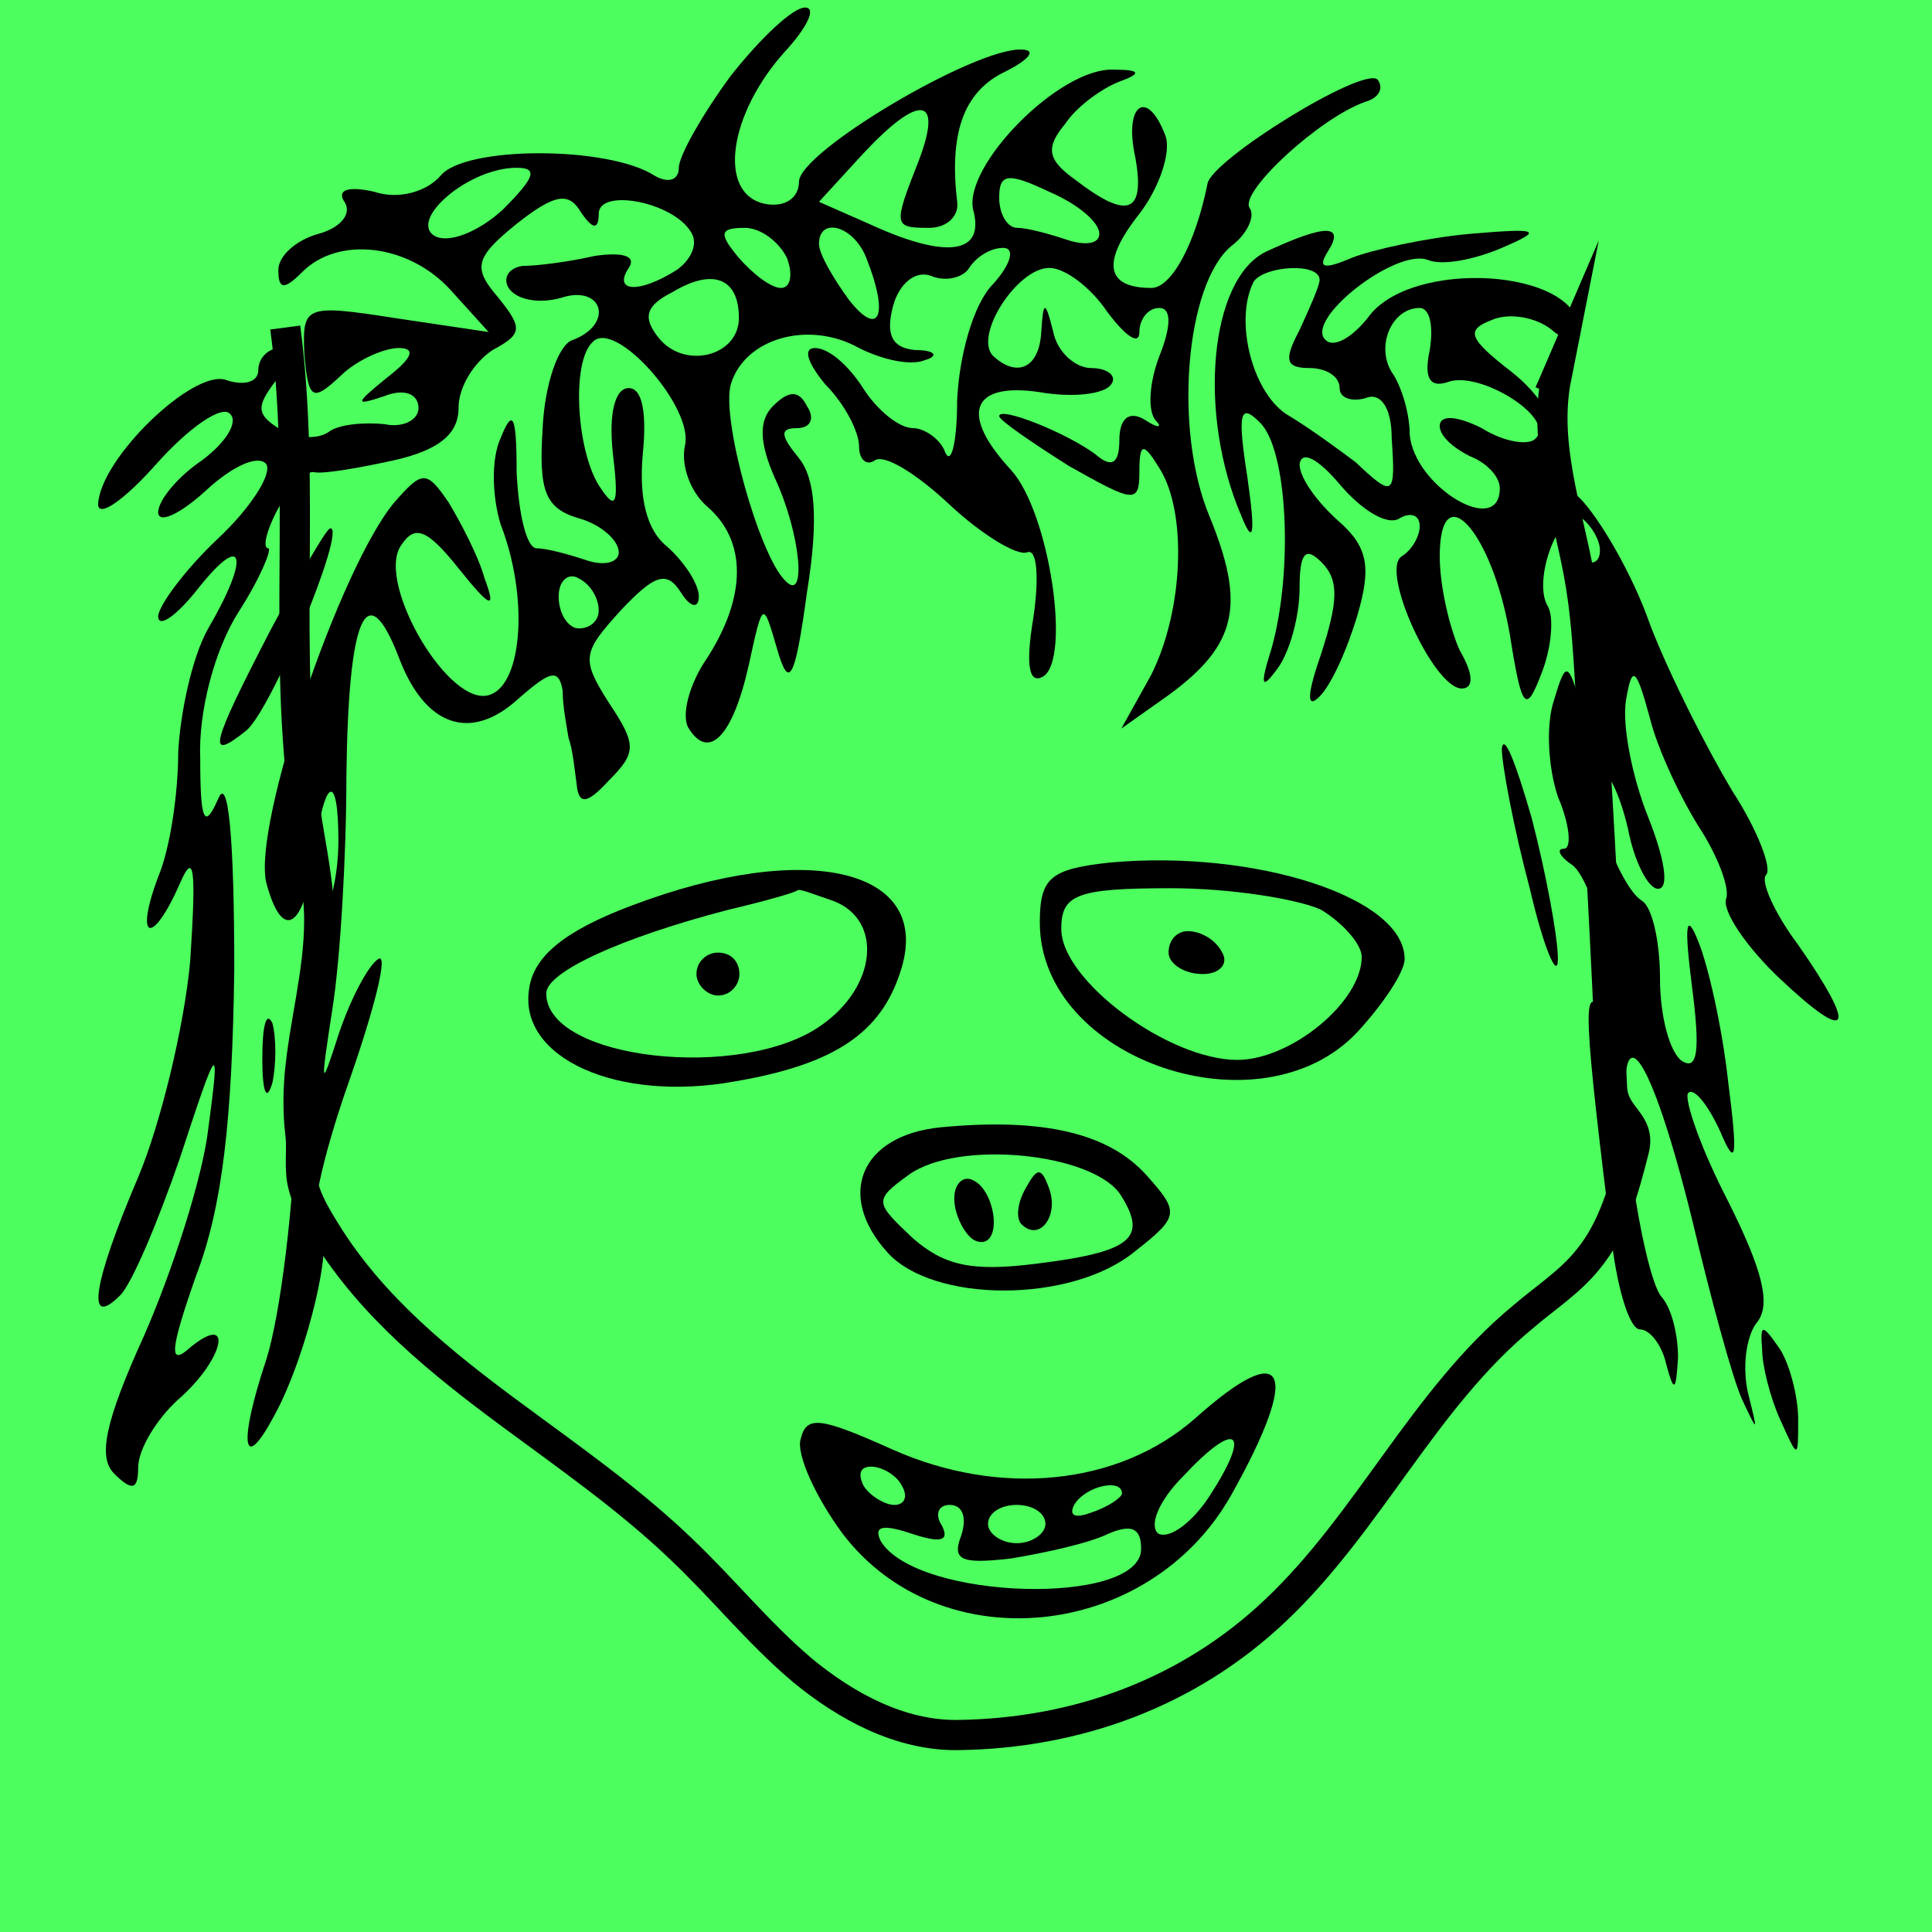
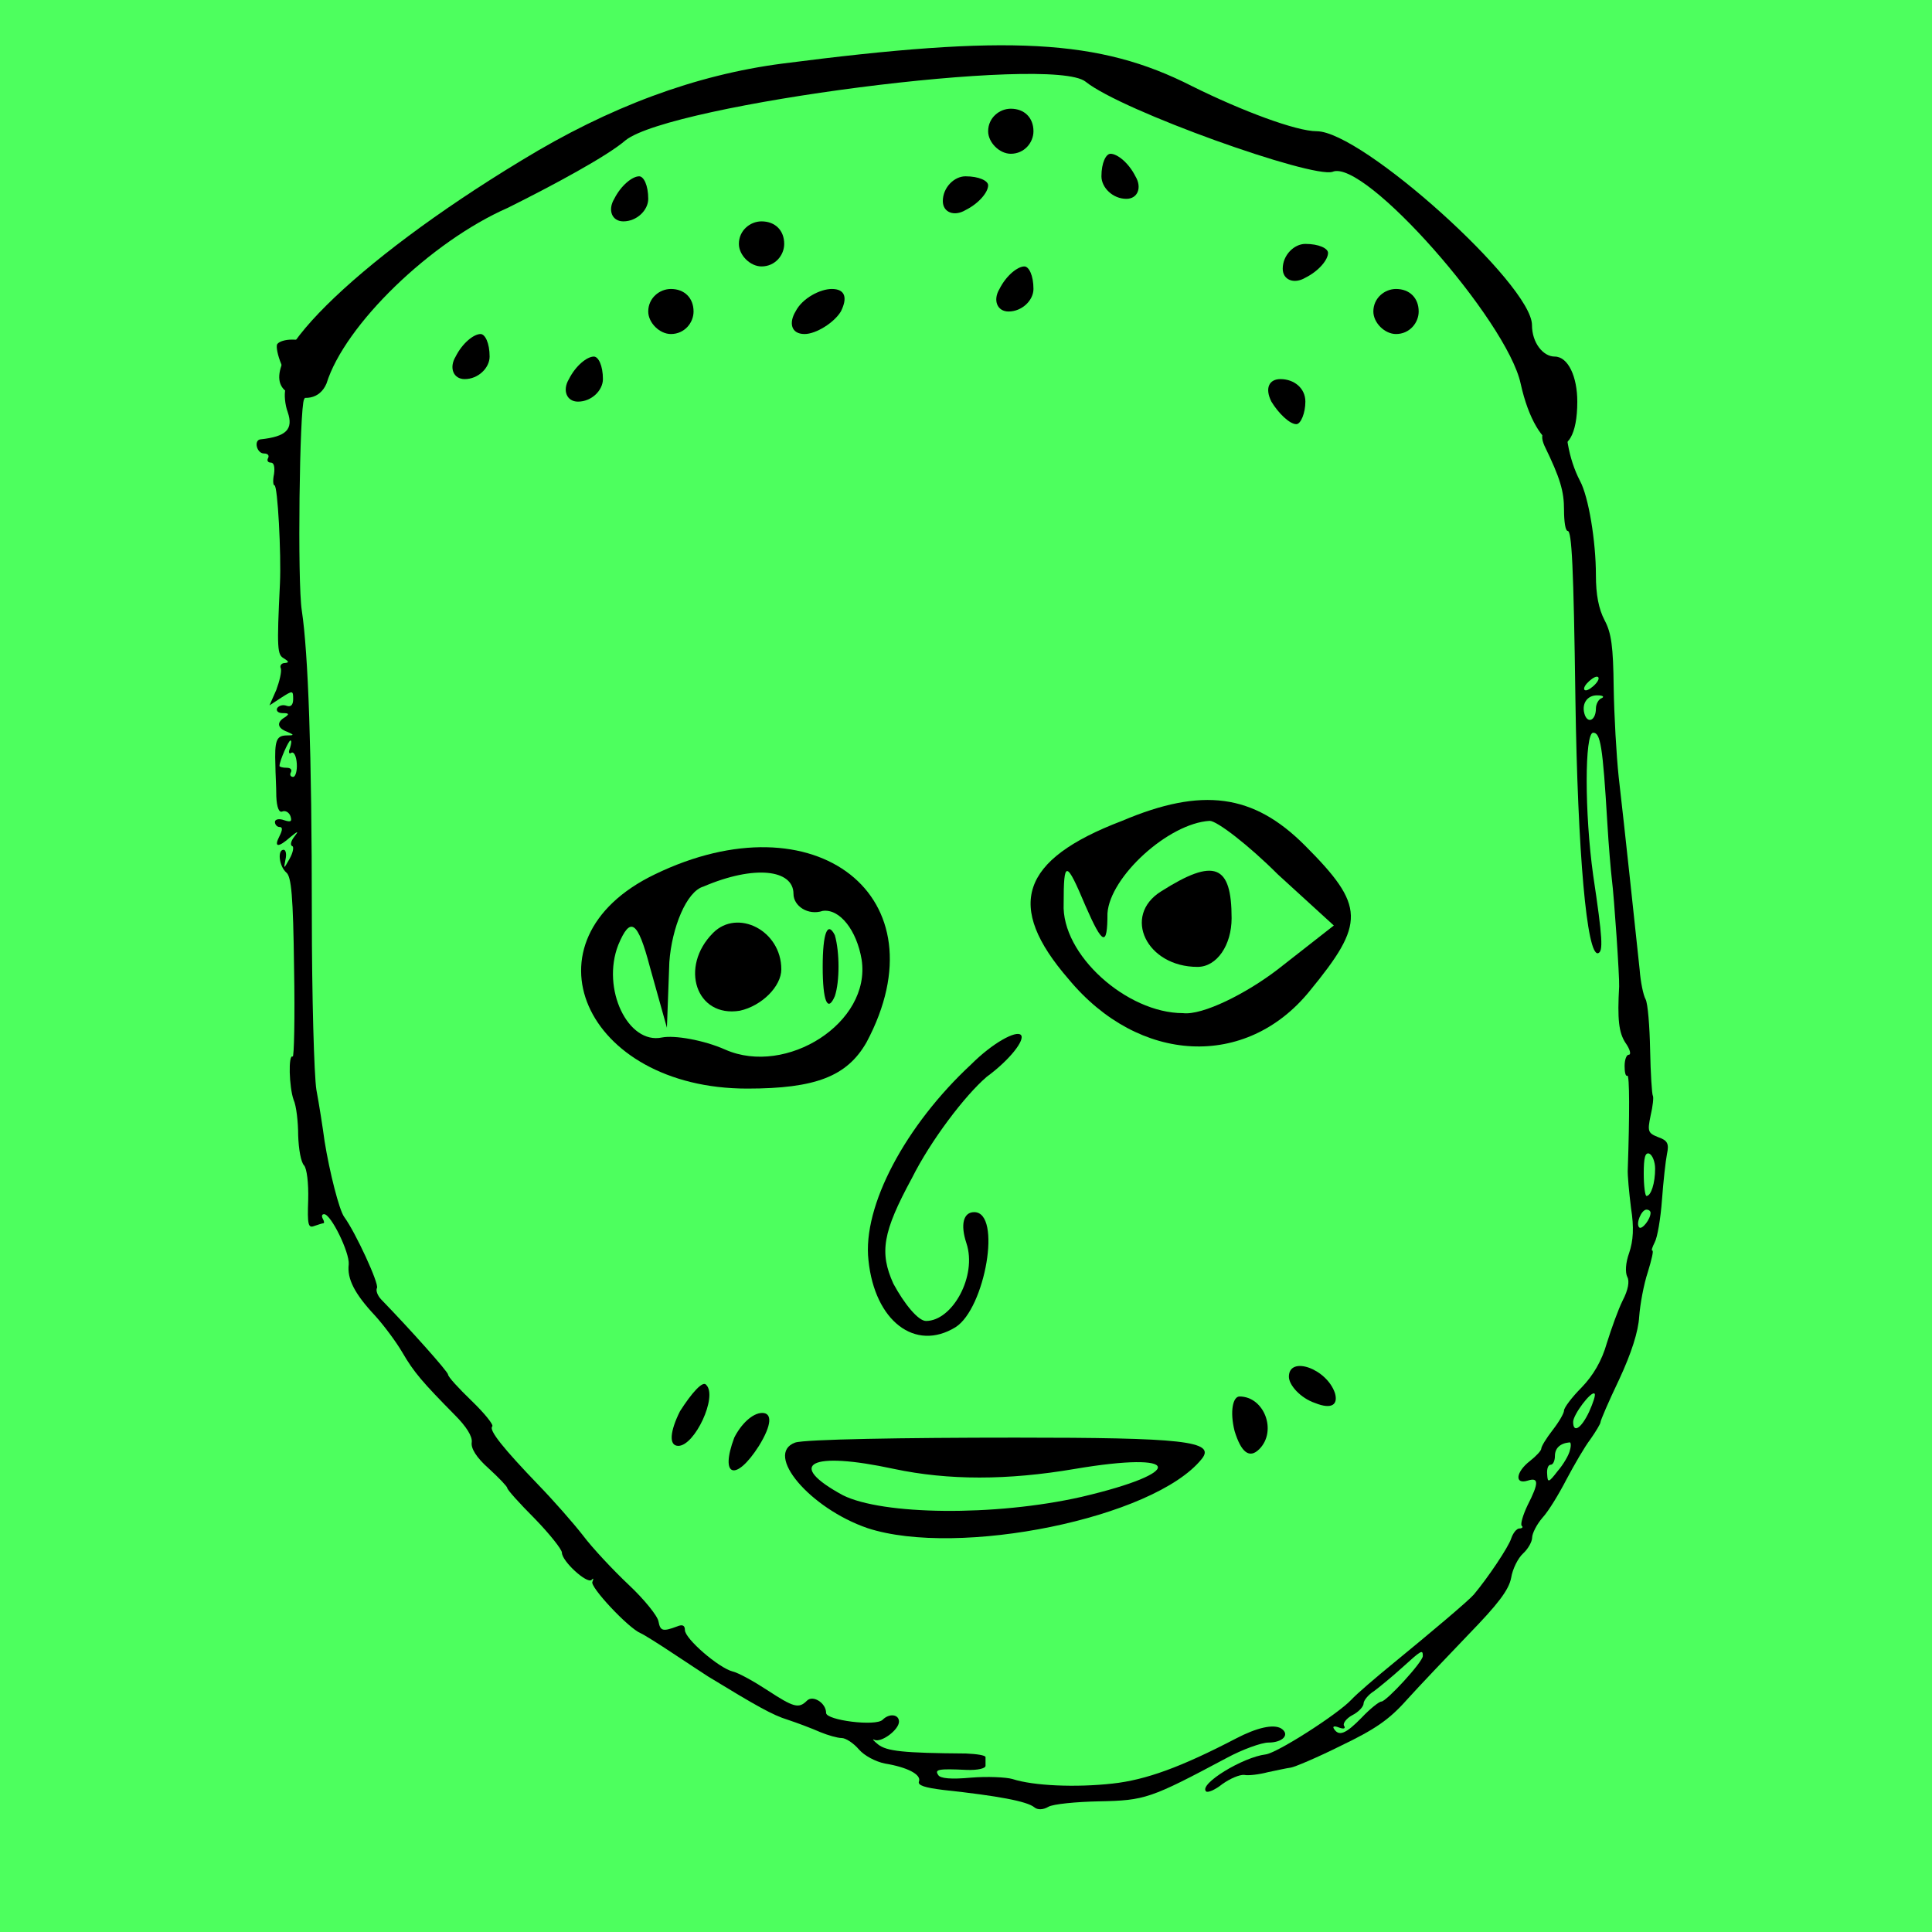
<svg xmlns="http://www.w3.org/2000/svg" width="256" height="256" viewBox="0 0 256 256" fill="none">
  <g id="Frame 42">
    <rect width="256" height="256" fill="#4DFF5E" />
  </g>
-   <style type="text/css">
- 	.st0{fill:none;stroke:#000000;stroke-width:4;stroke-miterlimit:10;}
- </style>
  <g id="head">
-     <path d="M35,60.1c0.5,0,0.7,0.2,0.5,0.6c-0.2,0.3-0.1,0.6,0.4,0.6c0.4,0,0.5,0.6,0.4,1.5c-0.2,0.8-0.1,1.5,0.1,1.5   c0.4,0,0.9,9.1,0.7,13c-0.4,8.8-0.4,9.5,0.5,10c0.7,0.4,0.7,0.5,0.1,0.6c-0.5,0-0.7,0.4-0.5,0.7c0.1,0.4-0.2,1.7-0.6,2.8l-0.9,2.1   l1.6-1c1.5-1,1.6-1,1.6,0.2c0,0.8-0.3,1.1-0.8,0.9c-0.5-0.2-1-0.1-1.3,0.3c-0.2,0.4,0.1,0.7,0.7,0.7c0.8,0,0.9,0.1,0.3,0.5   c-1.1,0.7-1,1.4,0.3,1.9c1,0.4,1,0.5-0.2,0.5c-1.3,0.1-1.5,0.7-1.4,4c0,1,0.1,2.8,0.1,4.1c0.1,1.4,0.4,2.2,0.8,2   c0.4-0.2,0.9,0.1,1.1,0.6c0.2,0.7,0.1,0.8-0.8,0.5c-0.7-0.2-1.2-0.1-1.2,0.2s0.3,0.7,0.6,0.7c0.4,0,0.4,0.4,0,1.2   c-0.8,1.5-0.2,1.6,1.4,0.1c1-0.8,1.1-0.8,0.5,0c-0.4,0.5-0.5,1.1-0.2,1.2c0.2,0.1,0.1,0.8-0.4,1.7c-0.8,1.4-0.8,1.4-0.5,0.1   c0.2-0.7,0.1-1.3-0.2-1.3c-0.8,0-0.6,2.2,0.4,3c0.7,0.5,0.9,3.1,1,12.7c0.1,6.6,0,11.8-0.2,11.7c-0.6-0.4-0.5,4,0.1,5.7   c0.4,0.8,0.6,3,0.6,4.7c0.1,1.8,0.4,3.6,0.8,4c0.1,0.1,0.1,0.2,0.2,0.3c1.1-0.1,2.1-0.1,3.2-0.2c-0.2-1.1-0.5-2.3-0.6-3.3   c-0.2-1.8-0.7-4.9-1.1-6.8c-0.3-1.9-0.6-12.4-0.6-23.2c0-21.5-0.5-34.6-1.3-40.3c-0.6-3.7-0.3-27,0.3-28c0.2-0.3,0.1-0.7-0.2-0.9   c-0.3-0.2-0.4-1.9-0.2-3.7c0.4-3.3,0.3-3.3-1.2-3.3c-0.8,0-1.7,0.2-1.9,0.6c-0.2,0.3,0.1,1.5,0.5,2.7c0.5,1.1,0.7,2.7,0.5,3.3   c-0.2,0.7-0.1,2.1,0.3,3c0.8,2.3-0.2,3.3-3.6,3.6C33.6,58.3,34,60.1,35,60.1z M39.3,101.2c0.1,1-0.2,1.8-0.5,1.8   c-0.4,0-0.5-0.3-0.3-0.6c0.2-0.4-0.1-0.6-0.5-0.6c-0.5,0-1-0.1-1-0.2c0-0.7,1.2-3.4,1.4-3.4c0.2,0,0.1,0.4-0.1,1   c-0.2,0.5-0.1,0.8,0.2,0.6C39,99.6,39.3,100.2,39.3,101.2z" />
-     <path d="M207.2,67.6c0,1.5,0.2,2.8,0.5,2.8c0.5,0,0.8,4.6,1,22.3c0.3,20.3,1.5,34.1,3,33.6c0.7-0.2,0.6-1.9-0.7-10.3   c-1.1-8.2-1.1-18.9,0-18.9c1,0,1.3,1.8,1.9,11.9c0.2,3.1,0.5,6.5,0.6,7.5c0.3,2.3,1,13,1,14.2c-0.2,4.3-0.1,6.1,0.8,7.5   c0.6,0.8,0.8,1.6,0.4,1.6c-0.3,0-0.5,0.7-0.5,1.5c0,0.8,0.1,1.4,0.4,1.3c0.3-0.2,0.3,5.3,0.1,12.3c0,0.1,0,0.2,0,0.4   c0.6-0.7,1.4-1.2,2.2-1.5c0.1-0.7,0.3-1,0.6-0.9c0.2,0.1,0.4,0.3,0.5,0.6c0.6-0.1,1.2,0,1.8,0.1c0-0.3,0.1-0.5,0.1-0.6   c0.3-1.4,0.1-1.8-1.1-2.2c-1.4-0.5-1.4-0.8-1-2.8c0.3-1.3,0.4-2.5,0.3-2.7c-0.1-0.2-0.3-3-0.4-6.1c-0.1-3.1-0.3-6.2-0.6-6.7   c-0.3-0.5-0.7-2.3-0.8-3.9c-0.4-4-2.1-19.3-2.8-25.5c-0.3-2.8-0.6-8.1-0.7-11.9c-0.1-5.4-0.3-7.2-1.2-8.9c-0.8-1.5-1.1-3.4-1.1-6   c0-4.5-1-10.4-2.1-12.5c-1.5-2.9-2.2-6.7-1.8-10c0.4-3,0.3-3.3-0.8-3.3c-0.7,0-1.4,0.2-1.6,0.6c-0.2,0.3-0.2,1.6,0.1,2.7   c0.2,1.4,0.1,2.5-0.4,3c-0.6,0.7-0.6,1.3-0.2,2.3C206.8,63.4,207.2,65.1,207.2,67.6z M210.3,90.6c0.4-0.5,1-0.9,1.3-0.9   c0.4,0,0.3,0.4-0.1,0.9c-0.4,0.5-1,0.9-1.3,0.9C209.8,91.5,209.8,91.1,210.3,90.6z M211.7,92.1c0.7,0,0.9,0.2,0.5,0.4   c-0.4,0.1-0.8,0.8-0.8,1.4c0,1.4-1,2.1-1.4,0.9C209.5,93.3,210.3,92.1,211.7,92.1z" />
+     <path id="Vector" d="M36.733 45.604C36.552 45.905 36.794 47.112 37.276 48.259C37.759 49.406 38.001 50.915 37.82 51.579C37.639 52.243 37.759 53.631 38.121 54.597C38.906 56.89 37.94 57.856 34.5 58.218C33.595 58.339 34.017 60.089 34.983 60.089C35.466 60.089 35.707 60.331 35.526 60.693C35.345 60.995 35.466 61.296 35.888 61.296C36.311 61.296 36.431 61.9 36.311 62.805C36.13 63.65 36.19 64.314 36.371 64.314C36.794 64.314 37.276 73.428 37.095 77.291C36.673 86.043 36.733 86.767 37.639 87.25C38.303 87.672 38.303 87.793 37.759 87.853C37.276 87.853 37.035 88.216 37.216 88.578C37.337 89 37.035 90.268 36.612 91.415L35.707 93.467L37.276 92.441C38.785 91.475 38.846 91.475 38.846 92.622C38.846 93.406 38.544 93.708 38.001 93.527C37.518 93.346 36.975 93.467 36.733 93.829C36.552 94.191 36.854 94.493 37.458 94.493C38.303 94.493 38.363 94.613 37.759 95.036C36.612 95.7 36.733 96.484 38.061 96.967C39.027 97.39 39.027 97.45 37.88 97.45C36.612 97.51 36.371 98.174 36.492 101.434C36.492 102.399 36.612 104.27 36.612 105.538C36.673 106.987 36.975 107.711 37.397 107.53C37.82 107.349 38.303 107.65 38.484 108.133C38.725 108.858 38.544 108.978 37.639 108.677C36.975 108.435 36.431 108.556 36.431 108.918C36.431 109.28 36.733 109.582 37.035 109.582C37.458 109.582 37.458 109.944 37.035 110.789C36.25 112.298 36.854 112.358 38.484 110.91C39.51 110.065 39.63 110.065 38.966 110.91C38.544 111.453 38.423 111.996 38.725 112.117C38.966 112.177 38.846 112.962 38.363 113.807C37.578 115.195 37.578 115.195 37.82 113.928C38.001 113.203 37.88 112.6 37.578 112.6C36.733 112.6 36.975 114.773 37.94 115.618C38.604 116.161 38.846 118.696 38.966 128.293C39.087 134.871 38.966 140.122 38.785 140.002C38.182 139.64 38.303 144.046 38.906 145.736C39.268 146.52 39.51 148.693 39.51 150.444C39.57 152.254 39.872 154.005 40.294 154.427C40.656 154.85 40.898 156.721 40.837 159.014C40.717 162.273 40.837 162.756 41.622 162.455C42.165 162.273 42.709 162.092 42.829 162.092C43.01 162.092 42.95 161.791 42.769 161.489C42.588 161.127 42.648 160.885 42.95 160.885C43.855 160.885 46.33 165.955 46.209 167.525C45.968 169.456 46.994 171.448 49.71 174.345C50.857 175.612 52.486 177.785 53.331 179.234C54.84 181.829 55.987 183.157 60.272 187.503C61.781 189.012 62.626 190.339 62.506 191.124C62.385 191.909 63.109 193.116 64.739 194.564C66.127 195.832 67.213 196.979 67.213 197.16C67.213 197.401 68.843 199.212 70.835 201.204C72.827 203.256 74.456 205.308 74.456 205.73C74.456 206.877 77.776 209.895 78.379 209.352C78.621 209.05 78.681 209.171 78.5 209.593C78.078 210.197 83.268 215.75 84.898 216.414C85.32 216.595 87.252 217.802 89.244 219.13C91.236 220.458 93.288 221.785 93.831 222.147C100.168 226.01 102.402 227.278 104.393 227.881C105.661 228.304 107.592 229.028 108.679 229.511C109.705 229.934 110.972 230.296 111.515 230.296C112.059 230.296 113.085 230.96 113.809 231.805C114.533 232.65 116.042 233.434 117.249 233.676C120.207 234.159 122.078 235.124 121.776 236.03C121.535 236.573 122.561 236.875 124.975 237.176C132.278 237.961 136.081 238.685 137.046 239.47C137.469 239.832 138.193 239.832 138.917 239.41C139.521 239.047 142.599 238.746 145.677 238.685C151.713 238.565 152.437 238.323 162.517 232.951C164.629 231.805 167.164 230.899 168.07 230.899C170.001 230.899 170.967 229.813 169.76 229.028C168.734 228.425 166.561 228.907 163.784 230.356C156.481 234.159 151.834 235.849 147.428 236.331C142.539 236.875 136.926 236.633 134.149 235.728C133.304 235.486 130.83 235.366 128.657 235.547C126.061 235.788 124.552 235.667 124.311 235.185C123.828 234.46 124.311 234.34 128.053 234.521C129.502 234.581 130.588 234.34 130.588 233.977C130.588 233.615 130.588 233.132 130.588 232.831C130.588 232.589 129.441 232.408 127.993 232.348C119.664 232.287 117.491 232.046 116.344 231.141C115.74 230.658 115.499 230.356 115.861 230.537C116.766 230.96 119.12 229.209 119.12 228.123C119.12 227.157 117.853 226.976 116.948 227.881C116.042 228.787 109.463 227.942 109.463 226.976C109.463 225.648 107.713 224.562 106.928 225.346C105.842 226.433 105.178 226.252 101.677 223.958C99.927 222.811 97.875 221.665 97.09 221.484C95.219 221.001 90.753 217.138 90.753 215.991C90.753 215.388 90.451 215.206 89.727 215.508C87.795 216.233 87.493 216.112 87.252 214.844C87.131 214.12 85.381 211.947 83.329 210.016C81.277 208.084 78.5 205.127 77.233 203.437C75.965 201.807 73.309 198.789 71.378 196.798C66.731 191.969 64.739 189.494 65.222 189.012C65.463 188.83 64.196 187.261 62.506 185.632C60.755 183.942 59.367 182.433 59.367 182.131C59.367 181.769 54.418 176.216 50.555 172.232C50.012 171.689 49.77 170.965 49.951 170.663C50.253 170.12 47.115 163.3 45.606 161.247C44.942 160.342 43.674 155.332 43.01 151.228C42.769 149.417 42.286 146.339 41.924 144.408C41.622 142.537 41.32 132.035 41.32 121.17C41.32 99.623 40.837 86.525 39.992 80.912C39.389 77.17 39.691 53.933 40.294 52.907C40.536 52.605 40.415 52.182 40.113 52.001C39.811 51.76 39.691 50.13 39.872 48.32C40.234 45.06 40.173 45 38.665 45C37.82 45 36.975 45.241 36.733 45.604ZM38.423 99.14C38.182 99.683 38.303 99.985 38.604 99.744C38.966 99.563 39.268 100.227 39.328 101.192C39.389 102.158 39.148 102.943 38.846 102.943C38.484 102.943 38.363 102.641 38.544 102.339C38.725 101.977 38.484 101.735 38.001 101.735C37.458 101.735 37.035 101.615 37.035 101.494C37.035 100.83 38.242 98.114 38.484 98.114C38.665 98.114 38.604 98.537 38.423 99.14Z" fill="black" />
+     <path id="Vector_2" d="M205.129 51.036C204.948 51.337 204.948 52.605 205.189 53.752C205.431 55.14 205.31 56.226 204.827 56.77C204.224 57.494 204.224 58.097 204.646 59.063C206.759 63.409 207.241 65.099 207.241 67.573C207.241 69.082 207.422 70.35 207.724 70.35C208.267 70.35 208.509 74.937 208.75 92.682C209.052 112.962 210.259 126.784 211.768 126.301C212.432 126.059 212.372 124.43 211.104 115.98C209.957 107.771 209.957 97.088 211.104 97.088C212.07 97.088 212.372 98.838 212.975 108.978C213.156 112.117 213.458 115.497 213.579 116.523C213.881 118.816 214.605 129.5 214.545 130.707C214.303 135.052 214.484 136.803 215.39 138.191C215.993 139.036 216.174 139.76 215.812 139.76C215.51 139.76 215.269 140.424 215.269 141.269C215.269 142.054 215.39 142.657 215.631 142.537C215.933 142.356 215.933 147.848 215.691 154.85C215.631 155.695 215.872 158.048 216.114 160.04C216.536 162.696 216.416 164.386 215.872 166.016C215.39 167.343 215.329 168.611 215.631 169.214C215.933 169.758 215.752 170.904 215.027 172.293C214.424 173.5 213.519 176.035 212.915 177.966C212.251 180.32 211.104 182.252 209.595 183.821C208.267 185.149 207.241 186.537 207.241 186.899C207.241 187.261 206.578 188.408 205.733 189.494C204.888 190.581 204.224 191.667 204.224 191.969C204.224 192.21 203.56 192.935 202.715 193.599C200.844 195.047 200.663 196.737 202.413 196.194C203.922 195.711 203.922 196.496 202.413 199.453C201.809 200.721 201.447 201.928 201.628 202.169C201.87 202.35 201.689 202.531 201.326 202.531C200.964 202.531 200.481 203.135 200.24 203.859C199.878 205.006 197.162 209.05 195.291 211.283C194.566 212.128 189.617 216.293 184.608 220.397C182.314 222.268 179.779 224.441 179.055 225.226C177.244 227.157 169.217 232.287 167.708 232.469C164.69 232.831 158.835 236.392 159.801 237.357C159.982 237.599 161.008 237.176 161.974 236.392C163 235.667 164.267 235.124 164.871 235.185C165.414 235.305 166.863 235.124 168.009 234.822C169.156 234.581 170.544 234.279 171.027 234.219C171.51 234.159 174.528 232.891 177.667 231.322C182.193 229.149 184.064 227.881 186.418 225.226C188.108 223.355 191.79 219.492 194.627 216.534C198.49 212.551 199.938 210.68 200.24 209.05C200.421 207.903 201.145 206.455 201.809 205.851C202.473 205.248 203.016 204.282 203.016 203.739C203.016 203.195 203.62 201.988 204.405 201.083C205.189 200.238 206.578 197.944 207.543 196.073C208.569 194.142 209.957 191.728 210.742 190.702C211.466 189.675 212.07 188.649 212.07 188.468C212.07 188.227 213.156 185.692 214.545 182.795C216.174 179.294 217.08 176.457 217.2 174.466C217.321 172.836 217.804 170.18 218.347 168.551C218.83 166.981 219.132 165.714 218.951 165.714C218.77 165.714 218.951 165.231 219.252 164.627C219.615 163.963 220.037 161.489 220.218 159.014C220.399 156.54 220.701 153.823 220.882 152.918C221.184 151.53 220.942 151.107 219.735 150.685C218.347 150.142 218.287 149.9 218.709 147.848C219.011 146.581 219.132 145.373 219.011 145.192C218.89 145.011 218.709 142.235 218.649 139.096C218.589 136.018 218.347 132.94 218.045 132.397C217.744 131.854 217.381 130.103 217.261 128.474C216.838 124.49 215.209 109.159 214.484 102.943C214.182 100.106 213.881 94.794 213.82 91.052C213.76 85.68 213.519 83.87 212.613 82.18C211.829 80.671 211.466 78.8 211.466 76.204C211.466 71.738 210.501 65.823 209.354 63.711C207.845 60.813 207.181 57.011 207.604 53.691C207.966 50.673 207.905 50.432 206.759 50.432C206.034 50.432 205.31 50.673 205.129 51.036ZM211.466 90.569C211.044 91.052 210.44 91.475 210.139 91.475C209.776 91.475 209.837 91.052 210.259 90.569C210.682 90.087 211.285 89.664 211.587 89.664C211.949 89.664 211.889 90.087 211.466 90.569ZM212.251 92.501C211.829 92.622 211.466 93.285 211.466 93.889C211.466 95.338 210.501 95.941 210.018 94.794C209.475 93.346 210.259 92.078 211.708 92.139C212.372 92.139 212.613 92.32 212.251 92.501ZM219.313 154.85C219.313 156.781 218.77 158.471 218.166 158.471C217.985 158.471 217.804 157.143 217.804 155.513C217.804 153.401 217.985 152.677 218.528 152.858C218.951 153.039 219.313 153.944 219.313 154.85ZM218.709 160.704C218.709 161.549 217.562 162.998 217.2 162.636C216.717 162.153 217.502 160.282 218.166 160.282C218.468 160.282 218.709 160.463 218.709 160.704ZM210.561 187.08C209.535 189.253 208.449 189.977 208.449 188.408C208.449 187.442 210.863 184.243 211.285 184.666C211.466 184.787 211.104 185.873 210.561 187.08ZM208.026 192.15C207.905 192.754 207.181 194.021 206.396 194.927C205.189 196.496 205.069 196.496 205.008 195.349C204.948 194.625 205.129 194.082 205.491 194.082C205.793 194.082 206.034 193.538 206.034 192.935C206.034 191.909 206.698 191.245 207.966 191.124C208.147 191.064 208.207 191.547 208.026 192.15ZM188.531 219.431C188.531 220.216 183.702 225.467 183.038 225.467C182.737 225.467 181.529 226.433 180.443 227.58C178.33 229.752 177.425 230.115 176.761 229.089C176.52 228.726 176.822 228.666 177.425 228.907C178.089 229.149 178.33 229.028 178.089 228.666C177.908 228.364 178.391 227.7 179.175 227.278C180.02 226.855 180.684 226.131 180.684 225.709C180.684 225.346 181.288 224.562 182.073 224.079C182.797 223.536 184.487 222.147 185.754 221.001C188.35 218.647 188.531 218.526 188.531 219.431Z" fill="black" />
  </g>
-   <path class="st0" d="M205.3,52.1c0.3-0.7,0.6-1.3,0.9-2c-1.7,8.6,1.4,17.3,3,25.9c0.9,4.8,1.2,9.6,1.5,14.5  c1.2,17.8,2.1,35.7,2.9,53.6c0.2,4,3.9,4.5,2.9,8.3c-1.3,5.1-2.7,10.4-6.1,14.5c-2.4,3-5.7,5.1-8.6,7.6  c-13.1,10.8-20.4,27.2-32.8,38.9c-11.5,10.9-26.3,16.3-42.1,16.5c-7.6,0.1-14.8-3.8-20.6-8.6c-5.8-4.9-10.6-10.9-16.1-16.1  c-6.9-6.6-14.8-12.1-22.5-17.8c-9.2-6.8-18.4-14.2-24.5-24.1c-1.5-2.4-3.2-5.2-3.3-8.1c-0.1-1.7,0.1-3.4-0.1-5  c-0.3-2.5-0.3-5-0.1-7.6c0.6-6.9,2.6-13.7,2.6-20.6c0-4.8-1.1-9.6-1.8-14.3c-3.1-21.2,0.1-43-2.7-64.3" />
  <g id="hair">
-     <path id="Vector" d="M96.845 10.023C93.131 15.065 89.947 20.639 89.947 22.231C89.947 23.823 88.62 24.354 86.763 23.292C80.66 19.311 61.556 19.311 58.372 23.292C56.515 25.415 52.8 26.477 49.616 25.415C46.167 24.619 44.575 25.15 45.636 26.742C46.697 28.335 45.105 30.192 42.187 30.988C39.268 31.785 36.88 33.908 36.88 35.765C36.88 38.419 37.676 38.419 40.064 36.031C44.84 31.254 54.127 32.315 59.699 38.419L64.74 43.992L52.269 42.135C40.329 40.277 40.064 40.542 40.329 46.911C40.86 53.015 41.391 53.281 45.105 49.831C47.228 47.708 50.943 46.115 52.8 46.115C55.188 46.115 54.657 47.442 51.208 50.096C46.963 53.546 46.963 53.812 50.943 52.485C53.596 51.423 55.453 52.219 55.453 54.077C55.453 55.669 53.331 56.731 50.943 56.2C48.289 55.935 44.84 56.2 43.513 57.261C41.921 58.323 39.003 58.058 36.88 56.731C33.961 54.873 33.961 53.812 36.615 50.361C39.003 47.442 39.268 46.115 37.145 46.115C35.553 46.115 34.227 47.442 34.227 49.035C34.227 50.627 32.369 51.158 29.981 50.361C25.736 48.769 13.265 60.712 13 66.815C13 68.673 16.449 66.285 20.695 61.508C24.94 56.731 29.451 53.546 30.512 54.873C31.573 55.935 29.981 58.589 26.797 60.977C23.613 63.1 20.96 66.285 20.96 67.877C20.96 69.469 23.879 68.142 27.328 64.958C30.777 61.773 34.227 60.181 35.288 61.508C36.084 62.835 33.165 67.346 28.92 71.327C24.409 75.573 20.96 80.35 20.96 81.677C20.96 83.269 23.348 81.677 26.267 77.962C32.369 70.265 33.165 73.715 27.593 83.269C25.471 86.985 23.879 94.415 23.613 99.723C23.613 105.031 22.552 112.462 20.96 116.177C17.776 124.669 20.164 125.465 23.879 116.973C25.736 112.727 26.001 115.115 25.205 127.323C24.409 136.081 21.225 149.085 18.307 155.985C12.204 170.315 11.408 176.154 15.919 171.642C17.511 170.05 20.96 161.823 23.879 153.331C28.92 137.938 29.185 137.673 27.593 149.615C26.797 156.25 22.817 168.458 19.103 176.95C13.796 188.627 13 193.138 15.123 195.262C17.511 197.65 18.307 197.385 18.307 194.465C18.307 192.077 20.695 188.096 23.613 185.442C29.716 180.135 31.043 173.765 25.205 178.542C22.287 181.196 22.552 178.808 26.001 168.988C29.451 159.965 30.777 148.554 31.043 128.385C31.043 111.135 30.247 102.642 28.92 105.827C27.063 110.073 26.532 108.746 26.532 100.519C26.267 94.415 28.389 86.189 31.573 81.146C34.492 76.635 36.084 72.654 35.553 72.654C34.757 72.654 35.288 70.265 36.88 67.346C38.472 64.427 40.595 62.304 41.656 62.569C42.717 62.835 47.493 62.038 52.269 60.977C58.107 59.65 60.76 57.527 60.76 54.077C60.76 51.158 62.883 47.973 65.271 46.381C69.251 44.258 69.251 43.462 66.067 39.481C62.617 35.5 62.883 34.173 68.455 29.662C73.496 25.681 75.353 25.415 76.945 28.069C78.537 30.458 79.333 30.458 79.333 28.335C79.333 24.885 89.151 26.742 91.539 30.723C92.6 32.315 91.539 34.438 89.681 35.765C84.64 38.95 81.191 38.685 83.313 35.5C84.375 33.908 82.517 33.377 78.803 33.908C75.353 34.704 71.108 35.235 69.251 35.235C67.393 35.5 66.597 36.827 67.393 38.154C68.455 39.746 71.373 40.277 74.292 39.481C79.864 37.623 81.456 42.931 75.884 45.054C74.027 45.585 72.169 50.892 71.904 56.731C71.373 64.958 72.169 67.346 76.68 68.673C79.599 69.469 81.987 71.592 81.987 73.185C81.987 74.511 80.129 75.042 77.741 74.246C75.353 73.45 72.435 72.654 71.108 72.654C69.781 72.654 68.72 68.142 68.455 62.569C68.455 54.873 67.924 54.077 66.332 58.058C65.005 60.977 65.271 66.019 66.332 69.469C70.047 79.023 69.251 90.435 65.005 92.027C59.699 94.15 49.881 77.431 53.065 72.388C54.923 69.469 56.515 70 60.76 75.308C65.005 80.615 65.801 80.881 64.209 76.635C63.413 73.715 61.025 69.204 59.433 66.55C56.515 62.304 55.984 62.304 52.269 66.55C45.105 75.042 33.431 109.277 35.288 116.973C37.411 124.935 40.329 123.077 41.656 112.992C42.983 102.908 44.84 102.112 44.84 111.4C44.84 115.912 43.779 120.423 42.452 122.015C40.86 123.342 39.533 134.488 39.268 146.962C39.003 159.435 37.145 174.296 35.288 180.135C31.573 191.281 32.104 195.527 36.349 187.565C40.86 179.338 44.575 163.15 42.187 162.354C40.86 161.823 42.717 153.331 46.167 143.512C49.616 133.692 51.473 126.262 50.147 127.058C48.82 127.854 46.432 132.365 44.84 137.142C42.452 144.573 42.452 144.042 44.044 133.692C45.105 127.058 45.901 113.258 45.901 102.642C46.167 81.677 48.555 76.104 52.8 86.985C56.249 96.273 62.352 98.396 68.72 92.558C72.965 88.842 74.027 88.577 74.557 91.496C74.557 93.619 75.088 96.273 75.353 97.865C75.884 99.192 76.149 102.112 76.415 103.969C76.68 106.623 77.741 106.623 80.66 103.438C84.375 99.723 84.375 98.662 80.66 93.088C76.945 87.25 77.211 86.454 82.252 80.881C86.763 76.104 88.355 75.573 90.212 78.492C91.539 80.615 92.6 80.615 92.6 79.023C92.6 77.431 90.743 74.511 88.355 72.388C85.701 70.265 84.64 66.019 85.171 60.181C85.701 54.873 85.171 51.423 83.313 51.423C81.456 51.423 80.66 54.873 81.191 59.915C81.987 66.55 81.721 67.877 79.599 64.692C76.415 60.181 75.619 47.973 78.537 45.319C81.456 42.135 92.069 54.077 90.743 59.119C90.212 61.773 91.539 65.223 93.661 67.081C98.968 71.592 98.968 79.023 93.661 87.25C91.273 90.7 90.212 94.946 91.273 96.538C93.927 100.785 97.111 97.6 99.233 88.046C101.091 79.554 101.091 79.554 102.948 85.923C104.54 91.496 105.336 90.169 106.928 78.492C108.52 68.673 107.989 63.365 105.867 60.712C103.479 57.792 103.213 56.731 105.601 56.731C107.459 56.731 107.989 55.404 106.928 53.812C105.867 51.688 104.54 51.688 102.417 53.812C100.56 55.669 100.56 58.589 102.683 63.365C106.132 70.796 106.928 80.085 104.009 76.9C100.56 73.45 95.519 55.404 96.845 50.892C98.703 44.788 107.193 42.4 113.827 46.115C117.011 47.708 120.725 48.504 122.583 47.708C124.44 47.177 123.909 46.381 121.256 46.381C118.337 46.115 117.276 44.523 118.337 40.542C119.133 37.623 121.256 35.765 123.379 36.562C125.236 37.358 127.624 36.827 128.42 35.5C129.481 33.908 131.339 32.846 132.931 32.846C134.523 32.846 133.992 34.969 131.604 37.623C128.951 40.277 127.093 47.177 126.828 53.015C126.828 58.589 126.032 61.773 125.236 59.915C124.705 58.323 122.583 56.731 120.991 56.731C119.133 56.731 116.215 54.342 114.357 51.423C112.5 48.504 109.847 46.115 107.989 46.115C106.397 46.115 106.928 47.973 109.316 50.892C111.969 53.546 113.827 57.261 113.827 59.119C113.827 60.977 114.888 61.773 115.949 60.977C117.276 60.181 121.521 62.835 125.767 66.815C130.012 70.796 134.788 73.715 136.115 73.185C137.441 72.654 137.707 76.635 136.911 81.942C135.849 88.311 136.38 90.7 138.237 89.638C141.952 87.25 139.033 67.877 133.992 62.304C127.093 54.873 128.685 50.627 137.707 51.954C142.217 52.75 146.463 52.219 147.259 50.892C148.055 49.831 146.728 48.769 144.605 48.769C142.483 48.769 140.095 46.646 139.564 43.992C138.503 39.746 138.237 39.746 137.972 43.992C137.707 48.769 134.788 50.096 131.604 47.177C128.951 44.523 134.788 35.5 139.033 35.5C141.156 35.5 144.605 38.154 146.728 41.339C149.116 44.523 150.973 45.85 150.973 43.992C150.973 42.4 152.035 40.808 153.627 40.808C155.219 40.808 155.219 43.196 153.627 47.177C152.3 50.627 152.035 54.342 153.096 55.669C154.157 56.731 153.361 56.731 151.769 55.669C149.647 54.342 148.32 55.404 148.32 58.323C148.32 61.508 147.259 62.038 145.136 60.181C141.156 57.261 132.4 53.812 132.4 55.139C132.4 55.669 136.645 58.589 141.687 61.773C150.177 66.55 150.973 66.815 150.973 62.569C150.973 58.589 151.504 58.589 153.627 62.038C157.341 67.877 156.811 80.881 152.565 89.373L148.585 96.538L154.953 92.027C163.975 85.392 165.036 80.085 160.26 68.408C155.484 56.996 157.076 37.623 163.179 32.581C165.301 30.988 166.363 28.6 165.567 27.538C164.24 25.415 174.853 15.596 180.956 13.473C182.813 12.942 183.344 11.615 182.548 10.554C180.691 8.696 160.525 21.169 159.995 24.354C158.403 32.315 155.219 38.154 152.565 38.154C146.463 38.154 145.932 34.704 150.973 28.335C153.627 24.885 155.219 20.108 154.423 17.985C152.035 11.615 148.851 13.739 150.443 20.904C151.769 28.335 149.381 29.131 142.483 23.823C138.768 21.169 138.503 19.577 141.156 16.392C142.748 14.004 146.197 11.615 148.32 10.819C151.239 9.758 151.239 9.227 147.524 9.227C140.36 8.962 127.624 21.965 128.951 27.804C130.543 33.642 125.501 34.438 115.153 29.662L108.52 26.742L114.357 20.373C121.787 12.412 124.971 12.677 121.787 21.169C118.337 29.927 118.337 30.192 123.113 30.192C125.501 30.192 127.093 28.6 126.828 26.742C125.767 17.719 127.624 12.146 133.196 9.492C136.38 7.9 137.441 6.573 135.319 6.573C129.216 6.308 105.867 20.108 105.867 24.088C105.867 26.212 104.009 27.538 101.356 27.008C94.988 25.681 96.58 15.065 104.009 6.838C106.928 3.654 108.255 1 106.663 1C105.071 1 100.825 4.981 96.845 10.023ZM66.597 27.804C63.413 30.723 59.433 32.315 57.576 31.254C54.127 29.131 62.087 22.231 68.455 22.231C71.373 22.231 70.843 23.558 66.597 27.804ZM145.667 30.988C145.667 32.315 143.809 32.581 141.421 31.785C139.033 30.988 136.115 30.192 134.788 30.192C133.461 30.192 132.4 28.335 132.4 26.212C132.4 23.027 133.461 22.762 139.033 25.415C142.748 27.008 145.667 29.396 145.667 30.988ZM104.275 34.173C105.071 36.296 104.805 38.154 103.479 38.154C102.152 38.154 99.764 36.296 97.907 34.173C95.253 30.988 95.253 30.192 98.703 30.192C100.825 30.192 103.213 32.05 104.275 34.173ZM114.888 34.438C117.807 41.869 116.48 44.788 112.5 39.746C110.377 36.827 108.52 33.642 108.52 32.315C108.52 28.6 113.296 29.927 114.888 34.438ZM97.907 42.135C97.907 47.177 90.743 49.035 87.293 44.788C85.171 42.135 85.436 40.542 89.151 38.685C94.457 35.5 97.907 36.827 97.907 42.135ZM79.333 80.881C79.333 82.208 78.272 83.269 76.68 83.269C75.353 83.269 74.027 81.412 74.027 79.023C74.027 76.9 75.353 75.838 76.68 76.635C78.272 77.431 79.333 79.288 79.333 80.881Z" fill="black" />
-     <path id="Vector_2" d="M35.819 83.535C27.859 98.927 27.328 101.05 32.635 96.804C36.084 93.885 45.901 70 43.779 70C43.248 70 39.799 76.104 35.819 83.535Z" fill="black" />
-     <path id="Vector_3" d="M167.689 33.377C160.26 37.092 158.668 54.873 164.505 68.408C166.097 72.388 166.363 70.796 165.301 63.365C163.975 54.873 164.24 53.281 166.893 55.935C170.608 59.385 171.404 75.573 168.485 85.923C166.893 90.965 167.159 91.496 169.281 88.577C170.873 86.454 172.2 81.677 172.2 77.962C172.2 73.185 172.996 72.388 175.119 74.512C177.507 76.9 177.241 79.819 175.119 86.454C173.261 91.762 172.996 94.15 174.853 92.292C176.445 90.7 178.568 85.923 179.895 81.412C181.752 75.042 181.221 72.388 177.241 68.939C174.588 66.55 172.2 63.365 172.2 61.508C172.465 59.65 174.588 60.712 177.507 64.162C180.425 67.612 183.875 69.735 185.467 68.673C186.793 67.877 188.12 68.142 188.12 69.735C188.12 71.062 187.059 72.919 185.732 73.715C182.813 75.573 189.977 91.231 193.692 91.231C195.284 91.231 195.284 89.373 193.427 86.189C192.1 83.269 190.773 77.696 190.773 73.715C190.773 62.835 197.672 70.265 200.06 84.065C201.652 94.15 202.183 94.681 204.305 89.108C205.632 85.658 205.897 81.677 205.101 80.35C202.979 76.9 206.693 67.081 209.612 68.673C210.939 69.735 212 71.592 212 72.919C212 74.512 210.939 75.042 209.612 73.981C208.02 73.185 208.02 75.838 209.612 81.146C210.939 85.923 212 92.292 211.735 95.212C211.469 99.458 211.204 99.192 209.612 93.885C207.755 87.515 207.489 87.515 205.897 92.823C204.836 96.008 205.101 101.581 206.428 105.562C208.02 109.277 208.285 112.462 207.224 112.462C206.163 112.462 206.693 113.523 208.285 114.585C209.877 115.646 212 121.219 213.061 127.058C214.388 134.223 214.123 136.346 212.265 133.958C209.612 129.977 209.877 134.754 213.592 164.742C214.388 171.112 215.98 176.154 217.307 176.154C218.633 176.154 220.225 178.277 220.756 180.665C221.817 184.646 222.083 184.381 222.348 179.869C222.348 176.95 221.552 173.5 220.225 171.908C218.899 170.581 217.041 162.354 215.98 153.596C213.592 132.631 218.103 136.877 224.205 161.558C226.593 171.642 229.512 182.523 230.839 185.442C232.961 189.954 232.961 189.954 231.635 184.646C230.839 181.196 231.369 177.215 232.696 175.358C234.819 172.969 233.492 168.192 228.981 159.169C225.267 152.004 223.144 145.635 223.675 144.838C224.471 144.042 226.328 146.431 227.92 149.881C230.043 154.923 230.308 153.596 228.981 143.246C228.185 136.081 226.328 127.854 225.001 124.669C223.409 120.688 223.144 122.546 224.205 130.773C225.267 139 225.001 141.919 222.879 140.592C221.287 139.531 219.96 134.754 219.96 129.712C219.96 124.669 218.899 120.158 217.572 119.362C214.123 117.238 209.081 101.846 211.735 101.846C213.061 101.846 214.653 105.296 215.715 109.808C216.511 114.054 218.368 117.769 219.695 117.769C221.287 117.769 220.491 113.523 218.368 108.215C216.245 102.908 214.919 96.008 215.449 92.823C216.245 88.046 216.776 88.312 218.633 95.212C219.695 99.458 222.879 106.092 225.267 109.808C227.655 113.523 229.247 117.769 228.716 119.096C228.185 120.688 231.369 125.465 235.88 129.712C245.167 138.469 246.228 136.612 238.268 125.2C235.084 120.954 233.227 116.708 234.023 115.912C234.819 115.115 232.961 110.073 229.512 104.765C226.328 99.458 221.287 89.638 218.633 82.739C216.245 75.838 211.735 68.408 209.347 66.019C206.693 63.631 205.101 59.915 205.632 58.058C206.428 56.2 204.04 52.219 200.325 49.3C194.488 44.788 194.223 43.727 197.672 42.4C200.06 41.339 203.775 42.135 205.632 43.727C208.285 45.85 209.347 45.85 209.347 43.992C209.347 35.5 186.793 34.173 181.221 42.135C179.099 44.788 176.711 46.115 175.649 45.054C172.731 42.4 184.936 32.846 189.181 34.438C191.039 35.235 195.284 34.438 198.999 32.846C204.571 30.458 204.04 30.192 194.753 30.988C188.916 31.519 181.752 33.112 179.099 34.173C175.384 35.765 174.588 35.5 175.915 33.377C178.303 29.662 175.649 29.662 167.689 33.377ZM174.853 37.092C174.853 37.889 173.527 40.808 172.2 43.727C170.077 47.708 170.343 48.769 173.527 48.769C175.649 48.769 177.507 49.831 177.507 51.423C177.507 52.75 179.099 53.281 180.956 52.75C182.813 51.954 184.405 53.812 184.405 58.058C184.936 65.754 184.671 66.019 179.629 61.242C177.507 59.65 173.527 56.731 170.873 55.139C166.097 52.485 163.444 42.665 166.097 37.358C167.424 35.235 174.853 34.704 174.853 37.092ZM189.447 46.381C188.651 50.096 189.447 51.423 191.835 50.627C196.08 49.035 206.163 55.404 203.509 58.058C202.713 59.119 199.264 58.589 196.345 56.731C193.161 55.139 190.773 54.873 190.773 56.465C190.773 57.792 192.631 59.385 194.753 60.446C196.876 61.242 198.733 63.1 198.733 64.692C198.733 71.327 187.324 64.427 186.793 57.527C186.793 54.873 185.732 51.158 184.405 49.3C182.283 45.85 184.405 40.808 188.12 40.808C189.447 40.808 189.977 43.196 189.447 46.381Z" fill="black" />
-     <path id="Vector_4" d="M198.999 99.192C198.999 101.315 200.591 109.808 202.713 117.769C204.571 125.731 206.428 129.977 206.428 127.058C206.428 124.138 204.836 115.646 202.979 108.481C200.856 101.05 199.264 97.069 198.999 99.192Z" fill="black" />
-     <path id="Vector_5" d="M34.757 140.327C34.757 144.573 35.288 146.165 36.084 143.512C36.615 141.123 36.615 137.408 36.084 135.55C35.288 133.958 34.757 135.815 34.757 140.327Z" fill="black" />
-     <path id="Vector_6" d="M233.492 178.808C233.492 180.931 234.553 185.177 235.88 188.096C238.268 193.404 238.268 193.404 238.268 188.096C238.268 185.177 237.207 180.931 235.88 178.808C233.492 175.358 233.227 175.358 233.492 178.808Z" fill="black" />
+     <path id="Vector" d="M103.61 8.433C92.201 9.926 80.791 14.106 69.081 21.272C46.862 34.707 32.75 48.74 38.155 52.024C40.257 53.218 42.358 52.92 43.259 50.83C45.661 43.067 57.071 32.02 67.279 27.542C73.285 24.556 80.491 20.674 82.893 18.585C88.898 13.807 139.341 7.239 143.845 10.822C148.649 14.703 173.87 23.66 176.572 22.765C180.776 20.973 199.692 42.47 201.494 50.83C203.595 60.384 209 62.175 209 53.218C209 49.934 207.799 47.247 205.997 47.247C204.496 47.247 202.995 45.456 202.995 43.067C202.995 37.693 180.476 17.39 174.471 17.39C171.768 17.39 164.562 14.703 157.957 11.419C145.646 5.149 133.636 4.552 103.61 8.433Z" fill="black" />
+     <path id="Vector_2" d="M130.934 17.39C130.934 18.883 132.435 20.376 133.936 20.376C135.738 20.376 136.939 18.883 136.939 17.39C136.939 15.599 135.738 14.405 133.936 14.405C132.435 14.405 130.934 15.599 130.934 17.39Z" fill="black" />
+     <path id="Vector_3" d="M145.946 23.362C145.946 24.855 147.448 26.347 149.249 26.347C150.751 26.347 151.351 24.855 150.45 23.362C149.549 21.57 148.048 20.376 147.147 20.376C146.547 20.376 145.946 21.57 145.946 23.362Z" fill="black" />
+     <path id="Vector_4" d="M81.391 26.347C80.491 27.84 81.091 29.333 82.593 29.333C84.394 29.333 85.895 27.84 85.895 26.347C85.895 24.556 85.295 23.362 84.694 23.362C83.793 23.362 82.292 24.556 81.391 26.347Z" fill="black" />
+     <path id="Vector_5" d="M124.929 26.646C124.929 28.139 126.43 28.736 127.931 27.84C129.733 26.944 130.934 25.452 130.934 24.556C130.934 23.959 129.733 23.362 127.931 23.362C126.43 23.362 124.929 24.855 124.929 26.646Z" fill="black" />
+     <path id="Vector_6" d="M97.906 32.319C97.906 33.812 99.407 35.304 100.908 35.304C102.71 35.304 103.911 33.812 103.911 32.319C103.911 30.527 102.71 29.333 100.908 29.333C99.407 29.333 97.906 30.527 97.906 32.319Z" fill="black" />
+     <path id="Vector_7" d="M169.967 35.603C169.967 37.096 171.468 37.693 172.969 36.797C174.771 35.901 175.972 34.409 175.972 33.513C175.972 32.916 174.771 32.319 172.969 32.319C171.468 32.319 169.967 33.812 169.967 35.603Z" fill="black" />
+     <path id="Vector_8" d="M132.435 38.29C131.534 39.783 132.135 41.276 133.636 41.276C135.437 41.276 136.939 39.783 136.939 38.29C136.939 36.499 136.338 35.304 135.738 35.304C134.837 35.304 133.336 36.499 132.435 38.29Z" fill="black" />
+     <path id="Vector_9" d="M85.895 41.276C85.895 42.769 87.397 44.261 88.898 44.261C90.7 44.261 91.9 42.769 91.9 41.276C91.9 39.484 90.7 38.29 88.898 38.29C87.397 38.29 85.895 39.484 85.895 41.276Z" fill="black" />
+     <path id="Vector_10" d="M105.412 41.276C104.511 42.769 104.811 44.261 106.613 44.261C108.114 44.261 110.516 42.769 111.417 41.276C112.318 39.484 112.018 38.29 110.216 38.29C108.715 38.29 106.313 39.484 105.412 41.276Z" fill="black" />
+     <path id="Vector_11" d="M181.977 41.276C181.977 42.769 183.478 44.261 184.98 44.261C186.781 44.261 187.982 42.769 187.982 41.276C187.982 39.484 186.781 38.29 184.98 38.29C183.478 38.29 181.977 39.484 181.977 41.276Z" fill="black" />
+     <path id="Vector_12" d="M60.374 47.247C59.473 48.74 60.073 50.233 61.575 50.233C63.376 50.233 64.877 48.74 64.877 47.247C64.877 45.456 64.277 44.261 63.676 44.261C62.776 44.261 61.274 45.456 60.374 47.247Z" fill="black" />
+     <path id="Vector_13" d="M75.386 50.233C74.486 51.726 75.086 53.218 76.587 53.218C78.389 53.218 79.89 51.726 79.89 50.233C79.89 48.441 79.29 47.247 78.689 47.247C77.788 47.247 76.287 48.441 75.386 50.233Z" fill="black" />
+     <path id="Vector_14" d="M168.466 53.218C169.366 54.711 170.868 56.204 171.768 56.204C172.369 56.204 172.969 54.711 172.969 53.218C172.969 51.427 171.468 50.233 169.667 50.233C168.165 50.233 167.565 51.427 168.466 53.218Z" fill="black" />
  </g>
-   <g id="Frame 8">
-     <path id="Vector" d="M147.165 114.282C139.203 115.135 137.781 116.272 137.781 122.244C137.781 140.442 167.07 150.395 179.865 136.746C183.278 133.049 186.121 128.784 186.121 127.078C186.121 118.832 166.217 112.576 147.165 114.282ZM175.031 120.538C177.875 122.244 180.434 125.087 180.434 126.793C180.434 132.765 171.05 140.442 163.942 140.442C154.843 140.442 140.625 129.921 140.625 123.097C140.625 118.547 142.615 117.694 155.127 117.694C163.089 117.694 171.904 119.116 175.031 120.538Z" fill="black" />
-     <path id="Vector_2" d="M154.842 126.225C154.842 127.647 156.833 129.068 159.392 129.068C161.667 129.068 162.804 127.647 161.951 126.225C161.098 124.519 159.108 123.381 157.402 123.381C155.98 123.381 154.842 124.519 154.842 126.225Z" fill="black" />
-     <path id="Vector_3" d="M83.755 119.969C74.656 123.382 70.675 126.794 70.106 131.059C68.684 140.158 81.764 146.13 97.404 143.286C110.768 141.011 116.739 136.746 119.299 128.784C123.848 115.135 107.072 111.154 83.755 119.969ZM110.484 119.401C117.024 121.96 116.171 130.775 108.778 135.893C98.257 143.286 72.381 140.443 72.381 131.628C72.381 128.784 82.333 124.235 96.551 120.538C101.385 119.401 105.365 118.263 105.65 117.979C105.934 117.695 107.925 118.548 110.484 119.401Z" fill="black" />
-     <path id="Vector_4" d="M92.285 129.068C92.285 130.49 93.707 131.912 95.129 131.912C96.835 131.912 97.972 130.49 97.972 129.068C97.972 127.362 96.835 126.225 95.129 126.225C93.707 126.225 92.285 127.362 92.285 129.068Z" fill="black" />
+   <g id="Frame 10">
+     <path id="Vector" d="M148.681 108.767C135.135 113.927 133.2 120.055 141.585 129.731C150.938 141.019 165.129 141.664 173.515 131.343C180.933 122.313 180.933 120.055 172.87 111.992C166.097 105.219 159.324 104.251 148.681 108.767ZM169.322 115.862L176.74 122.635L169.322 128.44C165.129 131.666 159.324 134.568 156.744 134.246C149.326 134.246 140.618 126.505 140.94 119.732C140.94 113.927 141.263 113.927 143.843 120.055C146.1 125.215 146.745 125.538 146.745 121.022C147.068 116.185 154.808 109.089 160.291 108.767C161.259 108.767 165.452 111.992 169.322 115.862Z" fill="black" />
+     <path id="Vector_2" d="M153.841 118.12C148.681 121.345 151.906 128.118 158.679 128.118C161.259 128.118 163.194 125.215 163.194 121.668C163.194 114.572 160.936 113.605 153.841 118.12Z" fill="black" />
+     <path id="Vector_3" d="M86.757 115.862C68.696 124.57 77.404 144.244 99.013 144.244C108.043 144.244 112.236 142.632 114.816 138.116C125.137 118.765 108.043 105.542 86.757 115.862ZM105.141 118.443C105.141 120.055 107.076 121.345 109.011 120.7C111.268 120.378 113.526 123.28 114.171 127.151C115.461 135.536 104.173 142.632 96.11 139.084C93.207 137.794 89.337 137.149 87.725 137.471C83.209 138.439 79.662 131.021 81.919 125.215C83.532 121.345 84.499 121.99 86.112 128.118L88.37 136.181L88.692 127.473C89.015 122.958 90.95 118.12 93.207 117.475C99.98 114.572 105.141 115.217 105.141 118.443Z" fill="black" />
+     <path id="Vector_4" d="M94.498 123.603C89.982 128.118 92.24 134.891 98.045 133.923C100.948 133.278 103.528 130.698 103.528 128.44C103.528 123.28 97.723 120.377 94.498 123.603Z" fill="black" />
+     <path id="Vector_5" d="M109.011 128.118C109.011 132.633 109.656 134.246 110.623 131.988C111.269 130.053 111.269 126.183 110.623 123.925C109.656 121.99 109.011 123.603 109.011 128.118Z" fill="black" />
  </g>
-   <g id="Frame 23">
-     <path id="Vector" d="M124.61 149.378C114.126 150.426 110.719 158.289 117.534 165.889C123.562 172.703 141.907 172.703 150.294 165.889C156.322 161.172 156.322 160.648 151.867 155.668C146.887 150.164 138.238 148.068 124.61 149.378ZM148.46 158.289C152.129 164.055 150.032 165.889 137.19 167.462C128.803 168.51 125.134 167.724 120.941 164.055C115.961 159.337 115.699 159.075 120.417 155.668C126.969 150.951 144.79 152.785 148.46 158.289Z" fill="black" />
-     <path id="Vector_2" d="M126.445 158.813C126.445 160.91 127.755 163.531 129.065 164.317C130.638 165.103 131.686 164.055 131.686 161.958C131.686 159.862 130.638 157.241 129.065 156.454C127.755 155.668 126.445 156.717 126.445 158.813Z" fill="black" />
-     <path id="Vector_3" d="M135.879 157.503C134.831 159.337 134.569 161.434 135.355 162.22C137.714 164.579 140.335 161.172 139.024 157.503C137.976 154.62 137.452 154.62 135.879 157.503Z" fill="black" />
+   <g id="Frame 22">
+     <path id="Vector" d="M128.675 141.043C120.022 149.078 114.254 159.79 115.078 167.001C115.902 175.035 121.259 179.156 126.615 175.859C130.529 173.387 132.795 160.615 129.087 160.615C127.645 160.615 127.233 162.263 128.057 164.735C129.499 169.061 126.203 175.035 122.701 175.035C121.671 175.035 119.816 172.769 118.374 170.091C116.52 165.971 116.932 163.293 120.847 156.082C123.319 151.138 127.851 145.164 130.735 142.691C133.825 140.425 135.885 137.747 135.267 137.129C134.649 136.511 131.559 138.159 128.675 141.043Z" fill="black" />
  </g>
-   <g id="Frame 28">
+   <g id="Frame 26">
    <g id="Group 39">
-       <path id="Vector" d="M158.304 187.996C148.161 196.872 132.438 198.393 118.237 192.054C108.601 187.743 106.825 187.489 106.065 190.786C105.557 192.814 108.093 198.393 111.644 203.212C124.577 220.202 152.218 217.413 163.123 198.14C172.506 181.403 170.477 177.092 158.304 187.996ZM160.333 198.14C158.051 201.69 155.008 203.972 153.486 203.212C152.218 202.197 153.486 198.901 156.783 195.604C163.883 187.996 165.912 189.518 160.333 198.14ZM119.505 196.872C120.266 198.14 120.012 199.408 118.491 199.408C117.223 199.408 115.194 198.14 114.433 196.872C113.672 195.35 113.926 194.336 115.447 194.336C116.715 194.336 118.744 195.35 119.505 196.872ZM148.668 197.886C148.668 198.393 146.893 199.661 144.61 200.422C142.582 201.183 141.567 200.929 142.328 199.408C143.85 196.872 148.668 195.858 148.668 197.886ZM127.366 203.465C126.098 206.762 127.366 207.269 133.96 206.508C138.524 205.748 144.357 204.48 146.893 203.212C149.936 201.944 151.204 202.451 151.204 205.24C151.204 212.848 121.534 212.087 116.715 204.226C115.701 202.197 116.969 201.944 120.773 203.212C124.577 204.48 125.845 204.226 124.83 202.197C123.816 200.676 124.323 199.408 125.845 199.408C127.62 199.408 128.127 201.183 127.366 203.465ZM138.524 201.944C138.524 203.212 136.749 204.48 134.72 204.48C132.692 204.48 130.917 203.212 130.917 201.944C130.917 200.422 132.692 199.408 134.72 199.408C136.749 199.408 138.524 200.422 138.524 201.944Z" fill="black" />
+       <path id="Vector" d="M170.785 182.425C170.785 183.515 172.311 185.26 174.274 185.914C176.455 186.786 177.327 186.132 176.891 184.605C175.801 181.334 170.785 179.59 170.785 182.425Z" fill="black" />
+       <path id="Vector_2" d="M90.097 187.004C88.789 189.621 88.571 191.584 89.879 191.584C92.06 191.584 95.113 185.042 93.586 183.515C93.15 182.861 91.624 184.605 90.097 187.004Z" fill="black" />
+       <path id="Vector_3" d="M163.589 189.621C164.461 192.456 165.551 193.328 166.86 192.02C169.259 189.621 167.514 185.042 164.243 185.042C163.371 185.042 162.934 187.004 163.589 189.621Z" fill="black" />
+       <path id="Vector_4" d="M97.294 190.493C95.331 195.727 97.512 196.382 100.565 191.584C102.309 188.749 102.309 187.222 101.001 187.222C99.692 187.222 98.166 188.749 97.294 190.493Z" fill="black" />
+       <path id="Vector_5" d="M105.362 191.148C101.219 192.674 107.325 199.871 114.958 202.488C126.952 206.413 152.903 201.179 159.227 193.328C161.19 190.93 156.61 190.493 134.584 190.493C119.755 190.493 106.671 190.711 105.362 191.148ZM142.435 194.637C156.61 192.238 157.264 195.073 143.307 198.344C131.749 200.961 116.92 200.743 111.687 198.126C104.054 193.983 107.325 192.238 118.447 194.637C125.643 196.163 133.494 196.163 142.435 194.637Z" fill="black" />
    </g>
  </g>
</svg>
